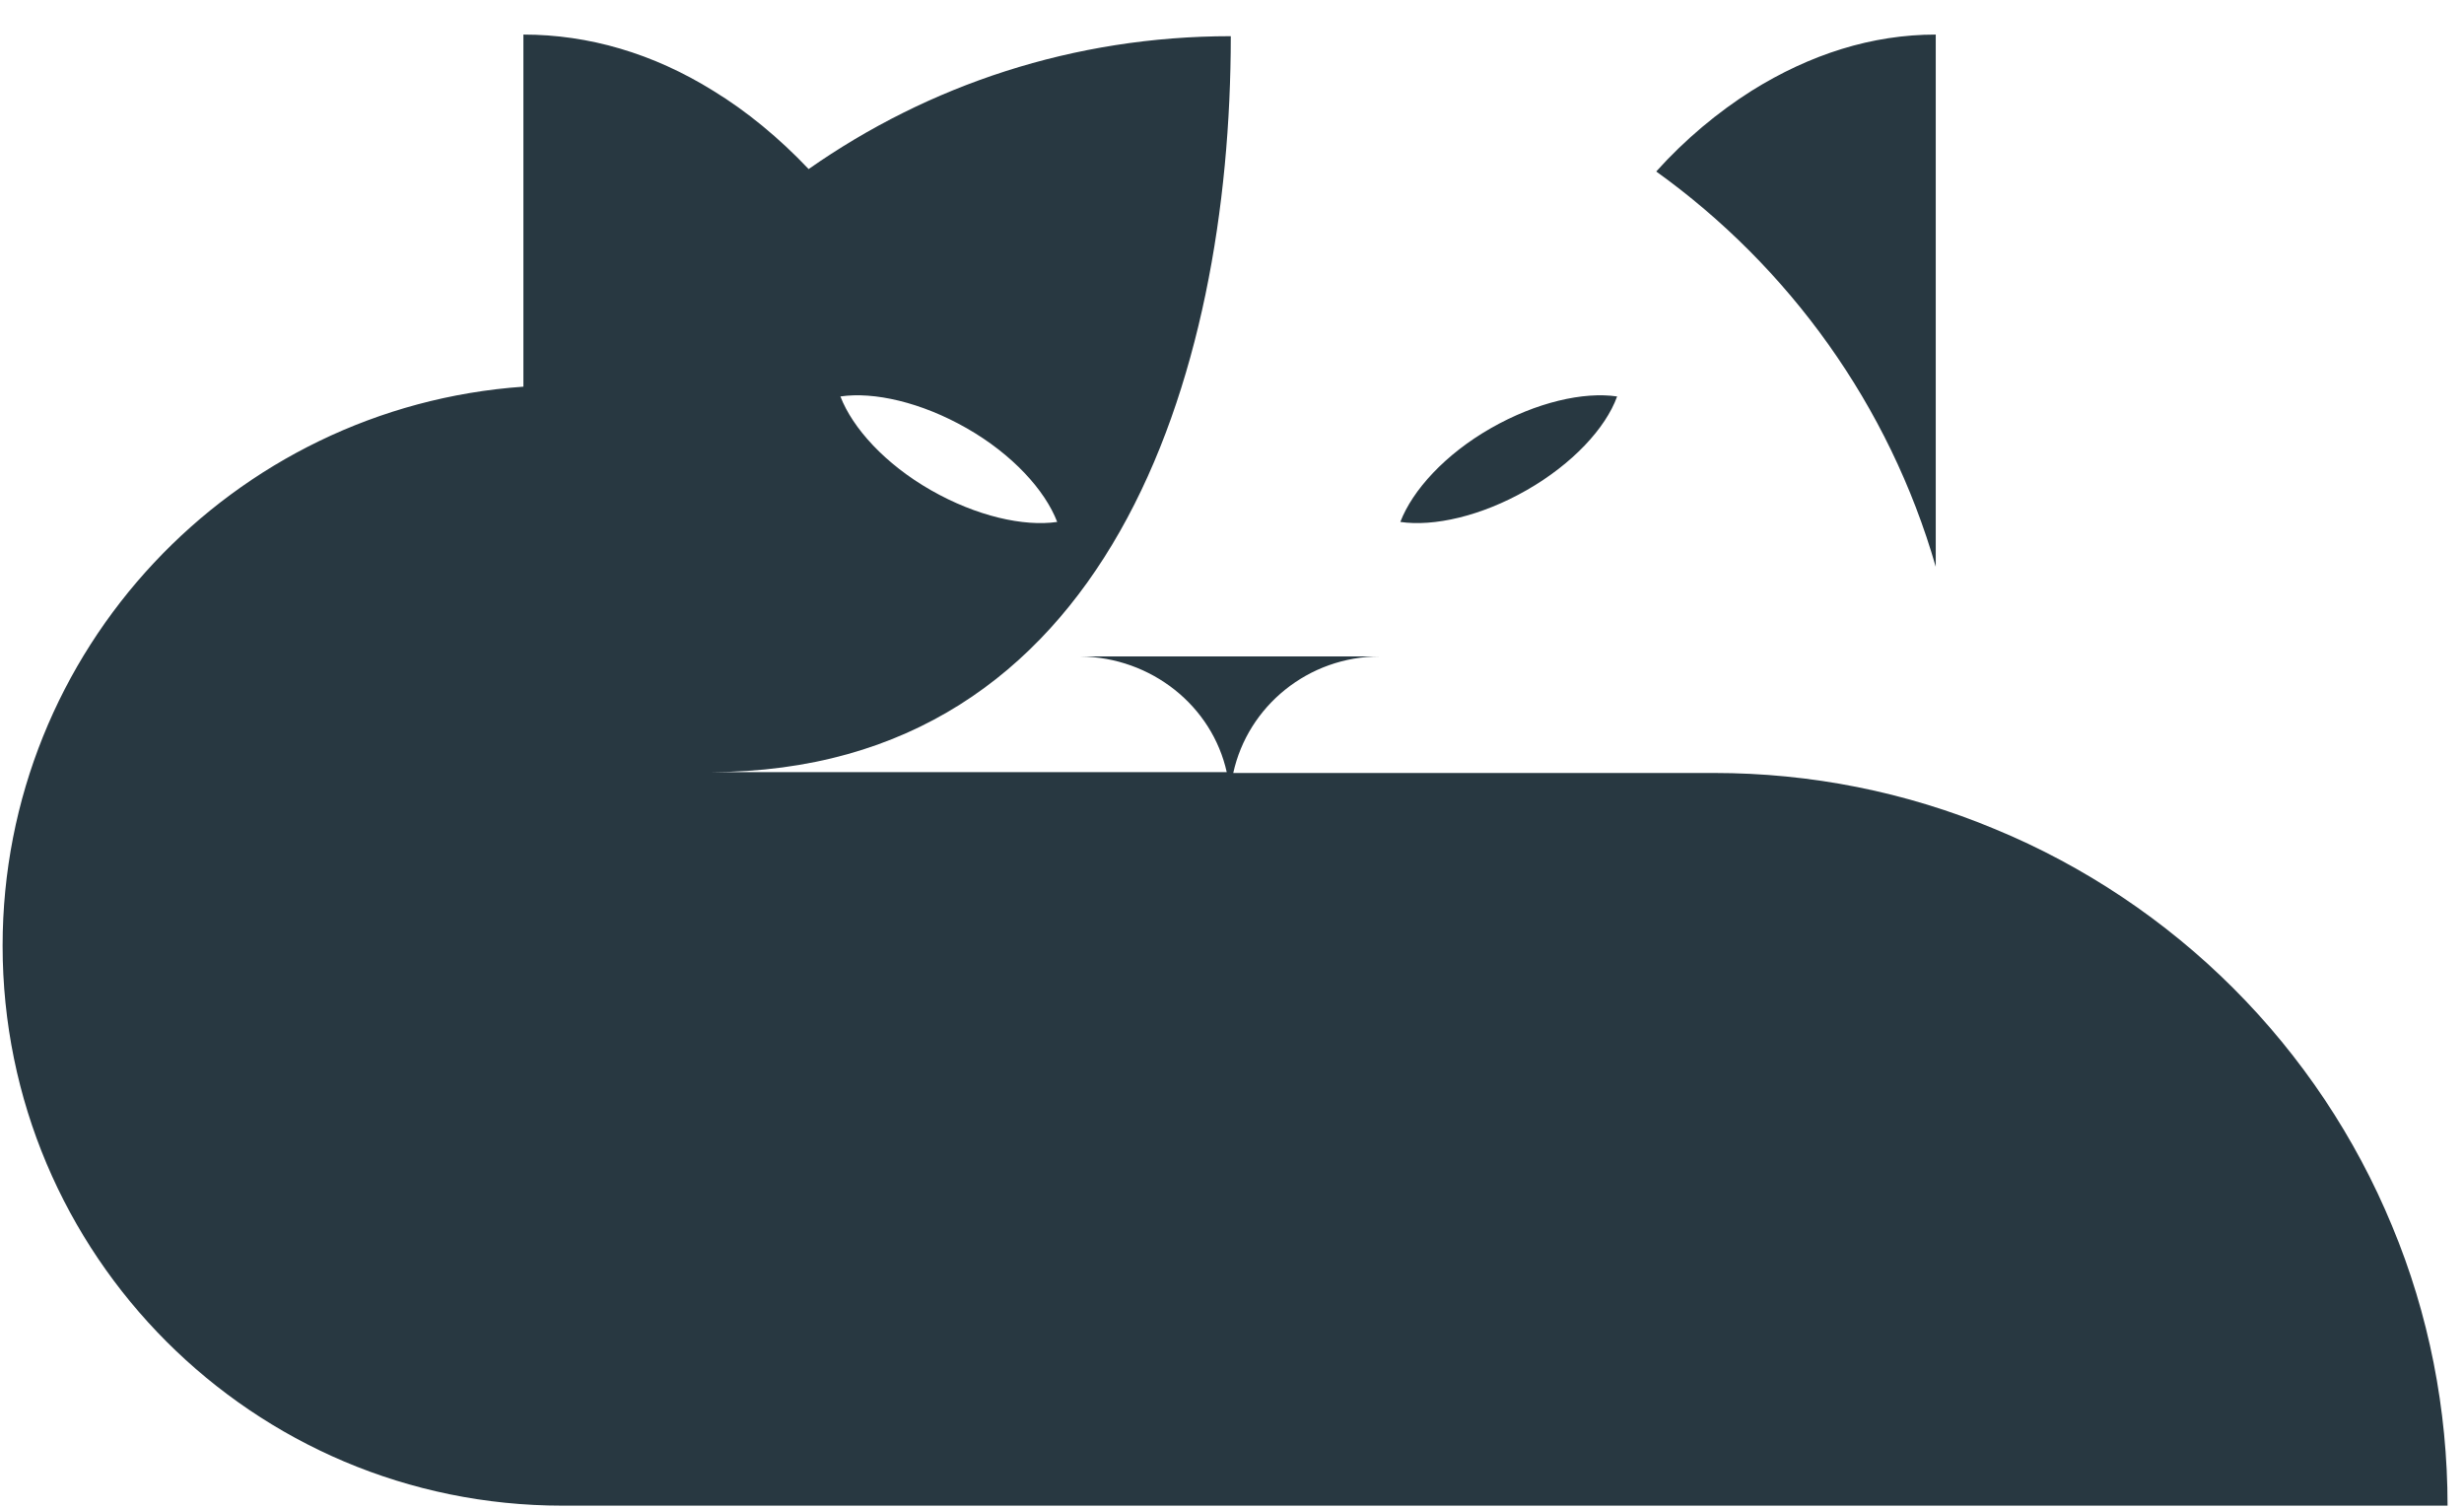
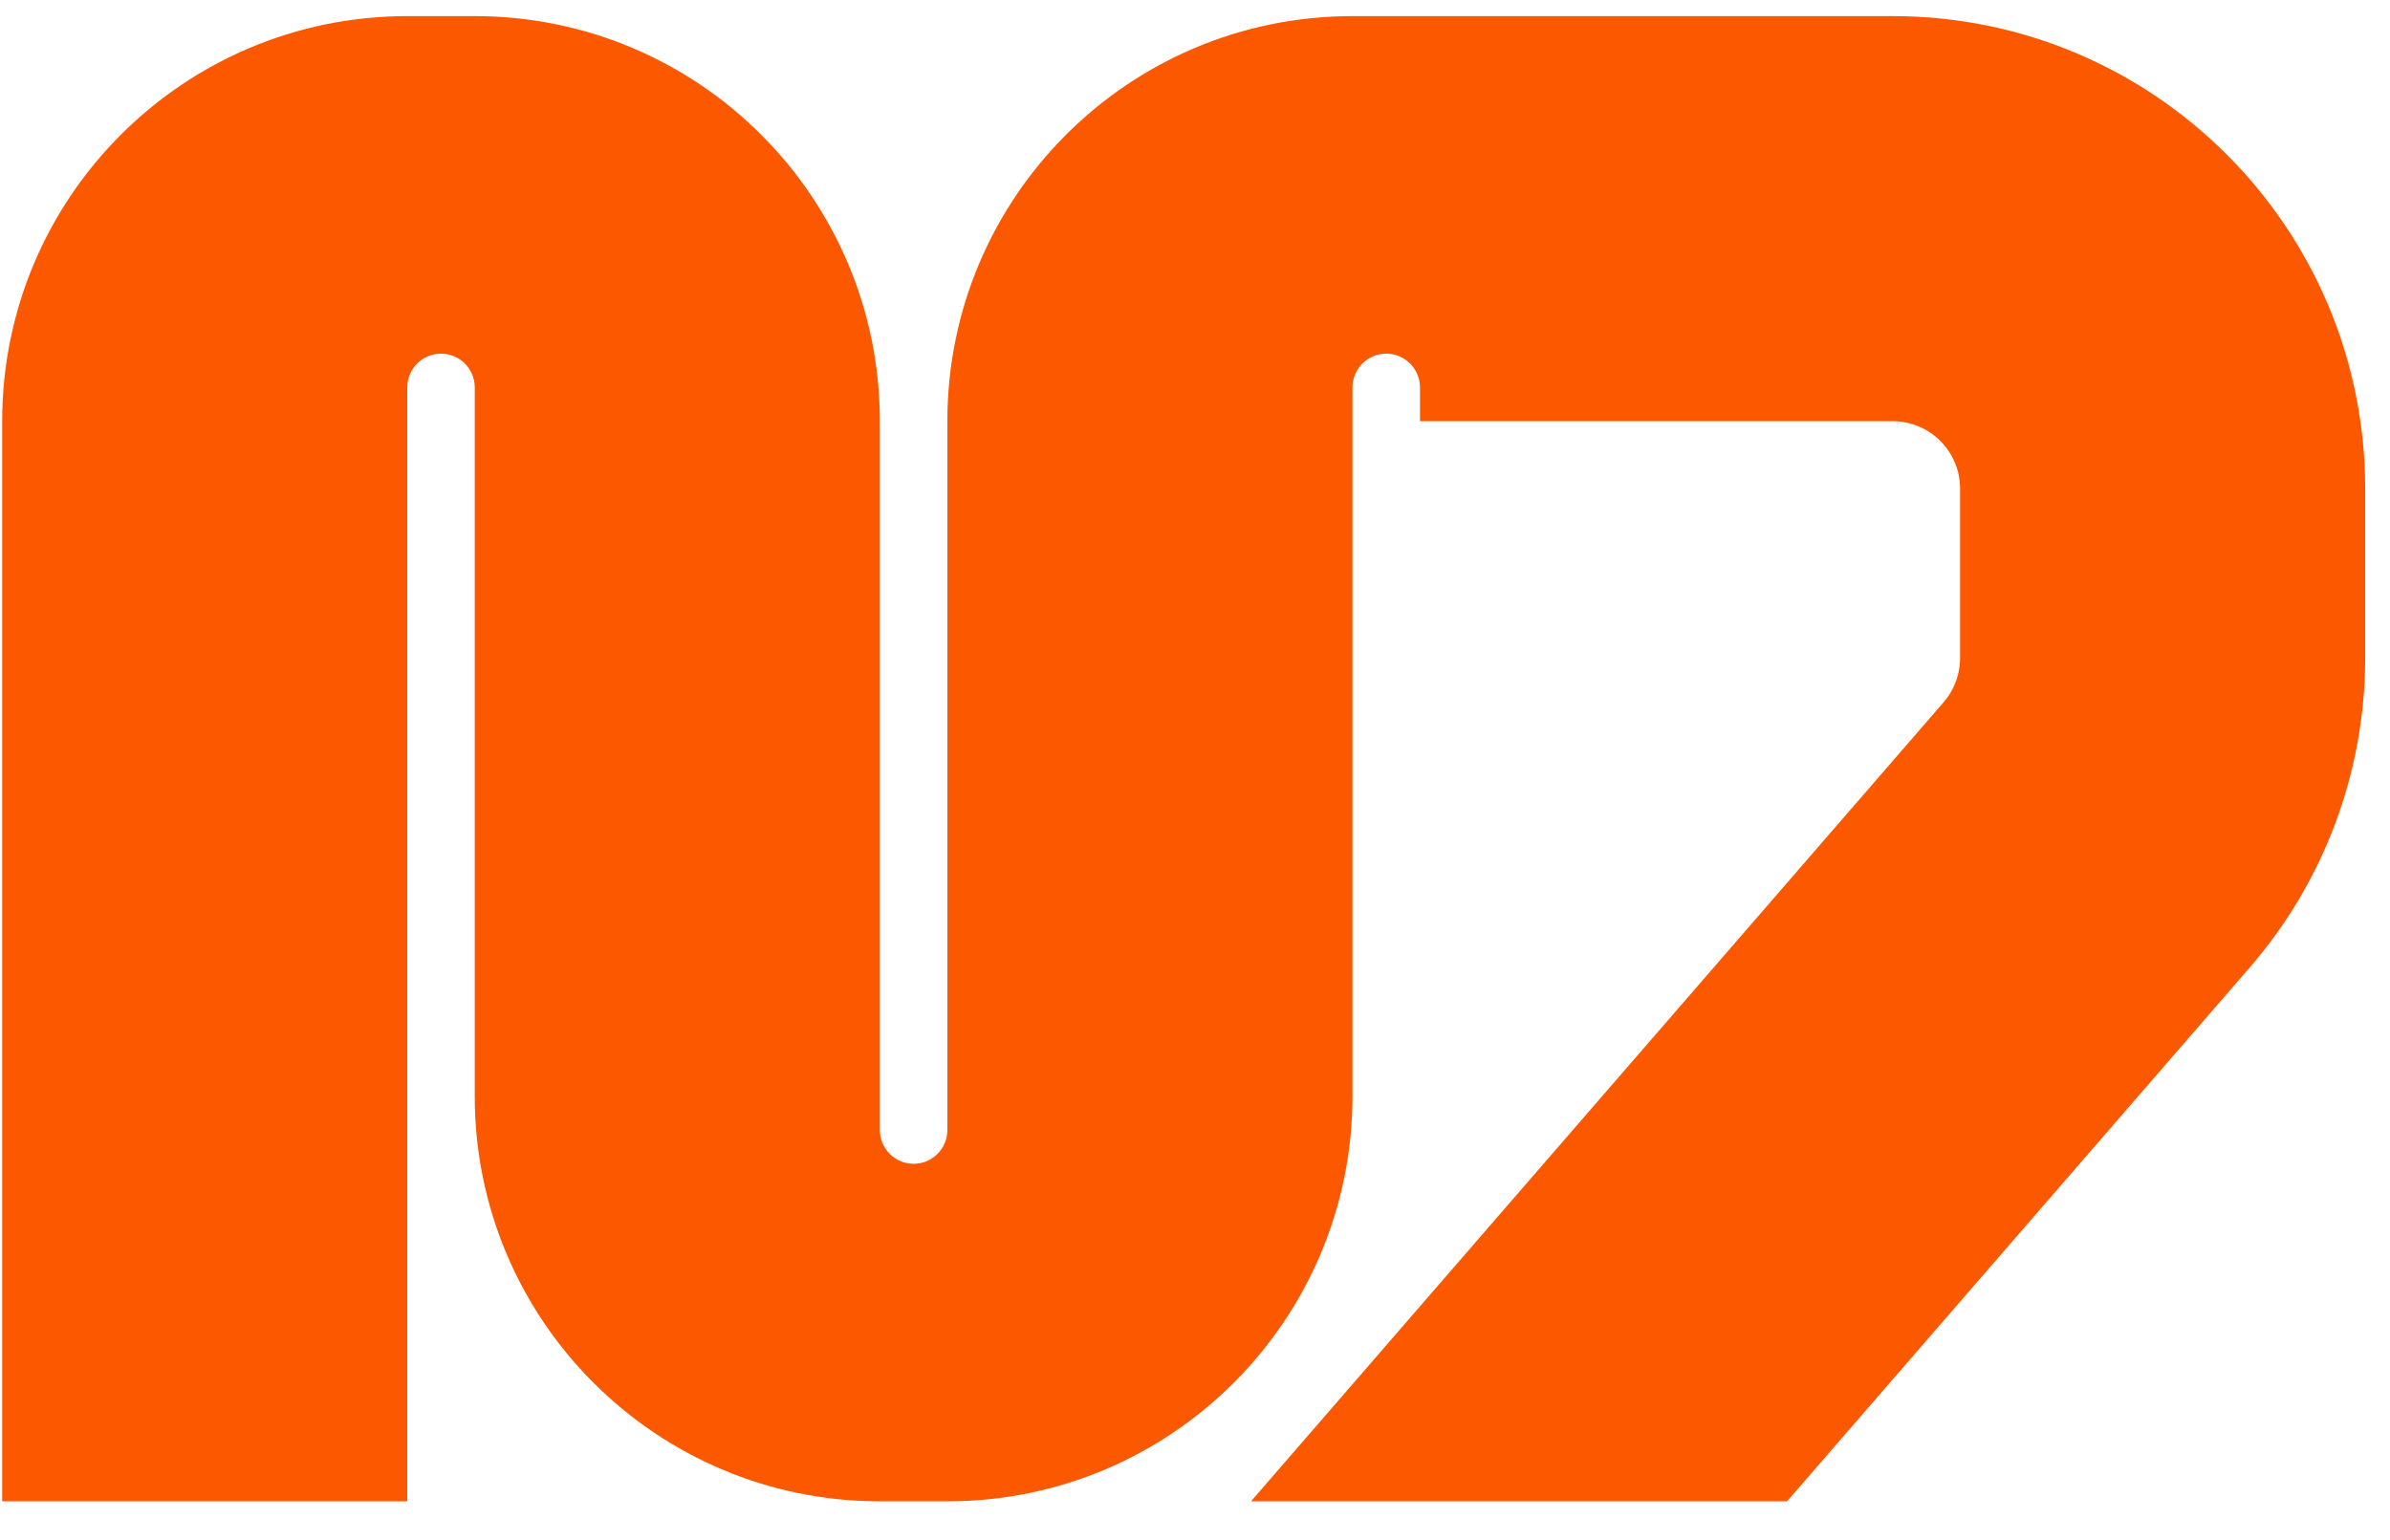
- <svg xmlns="http://www.w3.org/2000/svg" width="67" height="41" viewBox="0 0 67 41" fill="none">
-   <path d="M45.035 4.663C45.833 3.777 46.719 3.045 47.628 2.469C49.224 1.472 50.908 0.94 52.636 0.94V15.411C51.373 11.023 48.648 7.256 45.035 4.663ZM66.553 40.94H15.296C6.875 40.94 0.071 34.115 0.071 25.716C0.071 17.671 6.321 11.068 14.232 10.514V0.94C16.005 0.94 17.756 1.45 19.395 2.469C20.304 3.023 21.19 3.755 21.988 4.597C25.246 2.314 29.19 0.984 33.467 0.984C33.467 10.225 30.143 20.973 19.329 20.995H33.357C32.958 19.201 31.318 17.871 29.368 17.849H37.523C35.573 17.849 33.933 19.201 33.534 21.018H46.609C49.224 21.018 51.816 21.527 54.254 22.547C56.67 23.544 58.886 25.029 60.725 26.868C62.587 28.73 64.049 30.924 65.046 33.339C66.044 35.732 66.553 38.325 66.553 40.94ZM22.852 10.78C23.185 11.644 24.071 12.619 25.312 13.328C26.553 14.037 27.839 14.325 28.747 14.192C28.415 13.328 27.528 12.353 26.287 11.644C25.046 10.935 23.761 10.646 22.852 10.78ZM41.512 13.328C40.271 14.037 38.985 14.325 38.077 14.192C38.409 13.328 39.296 12.353 40.537 11.644C41.778 10.935 43.063 10.646 43.972 10.78C43.661 11.644 42.753 12.619 41.512 13.328Z" fill="#283841" />
+ <svg xmlns="http://www.w3.org/2000/svg" width="59" height="38" viewBox="0 0 59 38" fill="none">
+   <path d="M11.72 0.398C17.243 0.398 21.72 4.875 21.72 10.398V27.898C21.72 28.358 22.093 28.732 22.554 28.732C23.014 28.732 23.387 28.358 23.387 27.898V10.398C23.387 4.875 27.864 0.398 33.387 0.398H46.72C53.164 0.398 58.387 5.621 58.387 12.065V16.244C58.387 19.051 57.375 21.765 55.537 23.886L44.115 37.065H30.882L47.98 17.337L48.073 17.219C48.277 16.937 48.387 16.596 48.387 16.244V12.065C48.387 11.144 47.641 10.398 46.72 10.398H35.054V9.565C35.054 9.105 34.681 8.731 34.22 8.731C33.76 8.731 33.387 9.105 33.387 9.565V27.065C33.387 32.588 28.91 37.065 23.387 37.065H21.72C16.198 37.065 11.72 32.588 11.72 27.065V9.565C11.72 9.105 11.347 8.731 10.887 8.731C10.427 8.731 10.054 9.105 10.054 9.565V37.065H0.054V10.398C0.054 4.875 4.531 0.398 10.054 0.398H11.72Z" fill="#FC5800" />
</svg>
